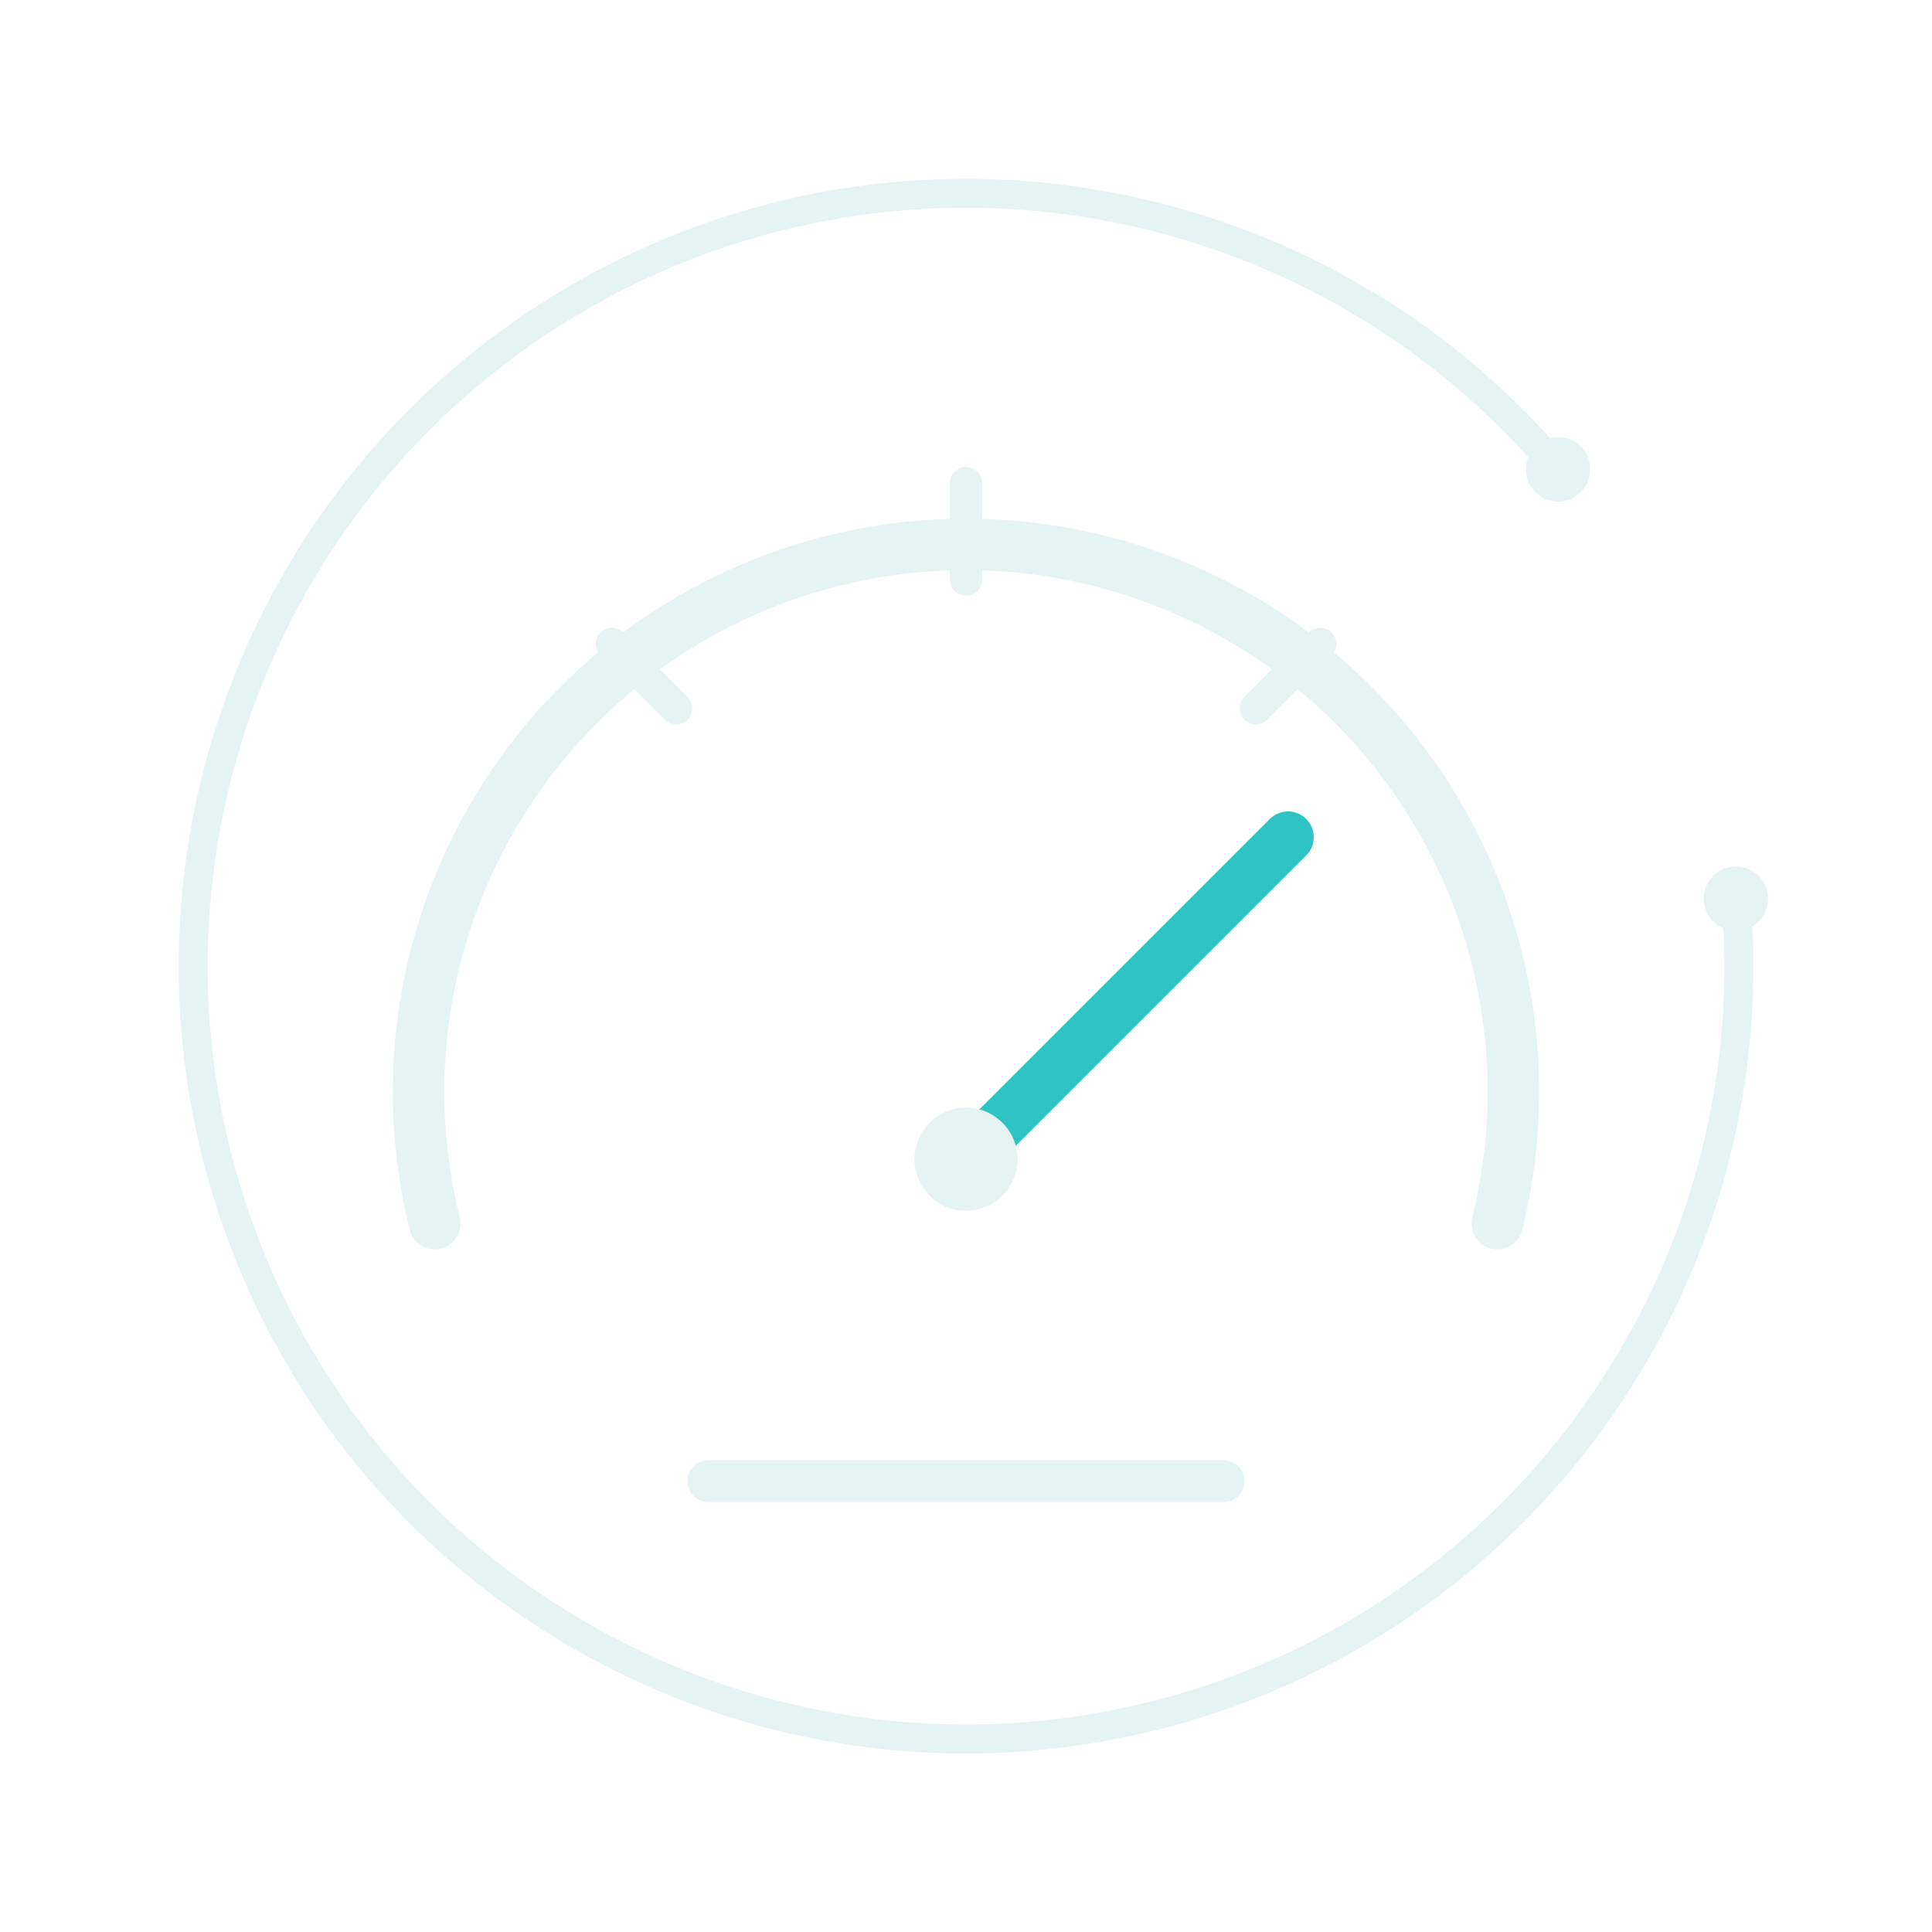
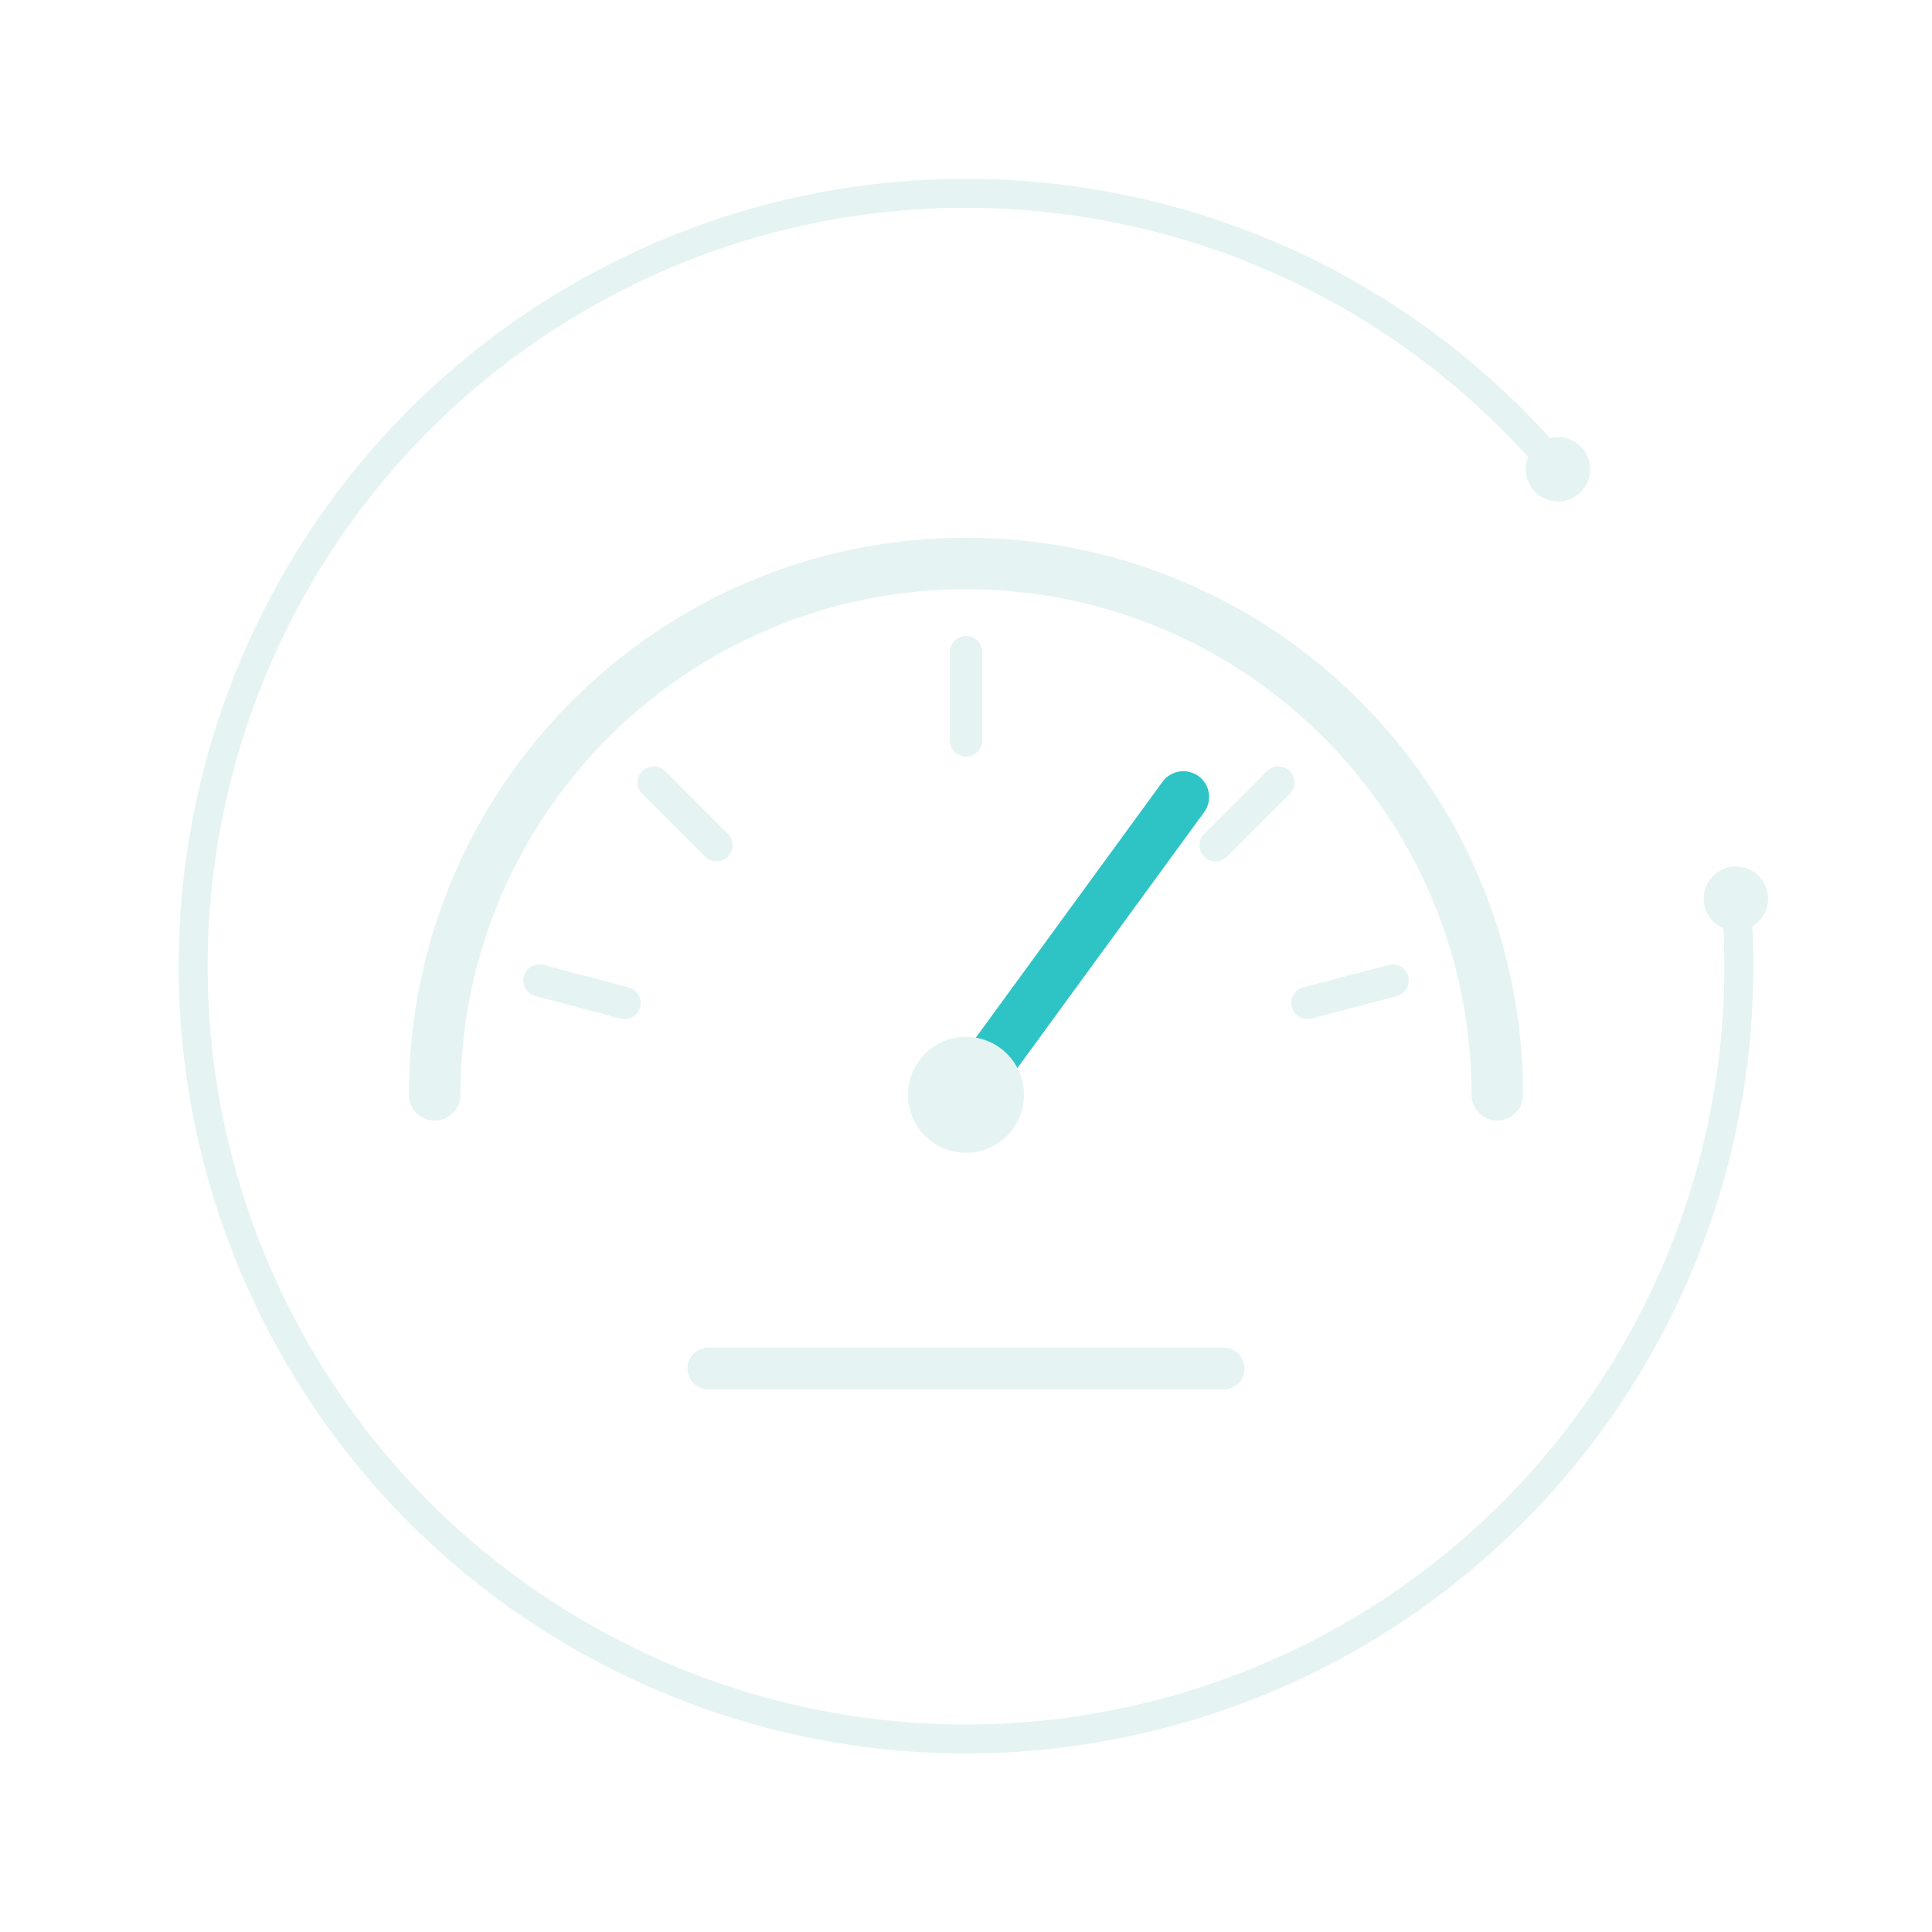
<svg xmlns="http://www.w3.org/2000/svg" viewBox="0 0 120 120" width="240" height="240">
  <path d="M107.82 55.82A48 48 0 1 1 96.77 29.15" fill="none" stroke="#e6f3f3" stroke-width="1.8" stroke-linecap="round" stroke-linejoin="round" />
  <circle cx="107.82" cy="55.82" r="2.0" fill="#e6f3f3" />
  <circle cx="96.77" cy="29.15" r="2.0" fill="#e6f3f3" />
-   <path d="M27 76a34 34 0 1 1 66 0" fill="none" stroke-linecap="round" stroke-linejoin="round" stroke="#e6f3f3" stroke-width="3.2" />
-   <path d="M60 30v6M38 40l4 4M82 40l-4 4" fill="none" stroke-linecap="round" stroke-linejoin="round" stroke="#e6f3f3" stroke-width="2.0" />
-   <path d="M60 72L80 52" fill="none" stroke-linecap="round" stroke-linejoin="round" stroke="#2ec4c6" stroke-width="3.2" />
-   <circle cx="60" cy="72" r="3.2" fill="#e6f3f3" />
-   <path d="M44 92h32" fill="none" stroke-linecap="round" stroke-linejoin="round" stroke="#e6f3f3" stroke-width="2.6" />
+   <path d="M27 68A33 33 0 0 1 93 68" fill="none" stroke-linecap="round" stroke-linejoin="round" stroke="#e6f3f3" stroke-width="3.2" />
+   <path d="M60 40.5v5.5M40.6 48.6l3.9 3.9M79.4 48.6l-3.9 3.9M33.5 60.9l5.3 1.4M86.5 60.9l-5.3 1.4" fill="none" stroke-linecap="round" stroke-linejoin="round" stroke="#e6f3f3" stroke-width="2.0" />
+   <path d="M60 68L73.5 49.5" fill="none" stroke-linecap="round" stroke-linejoin="round" stroke="#2ec4c6" stroke-width="3.2" />
+   <circle cx="60" cy="68" r="3.6" fill="#e6f3f3" />
+   <path d="M44 85h32" fill="none" stroke-linecap="round" stroke-linejoin="round" stroke="#e6f3f3" stroke-width="2.6" />
</svg>
